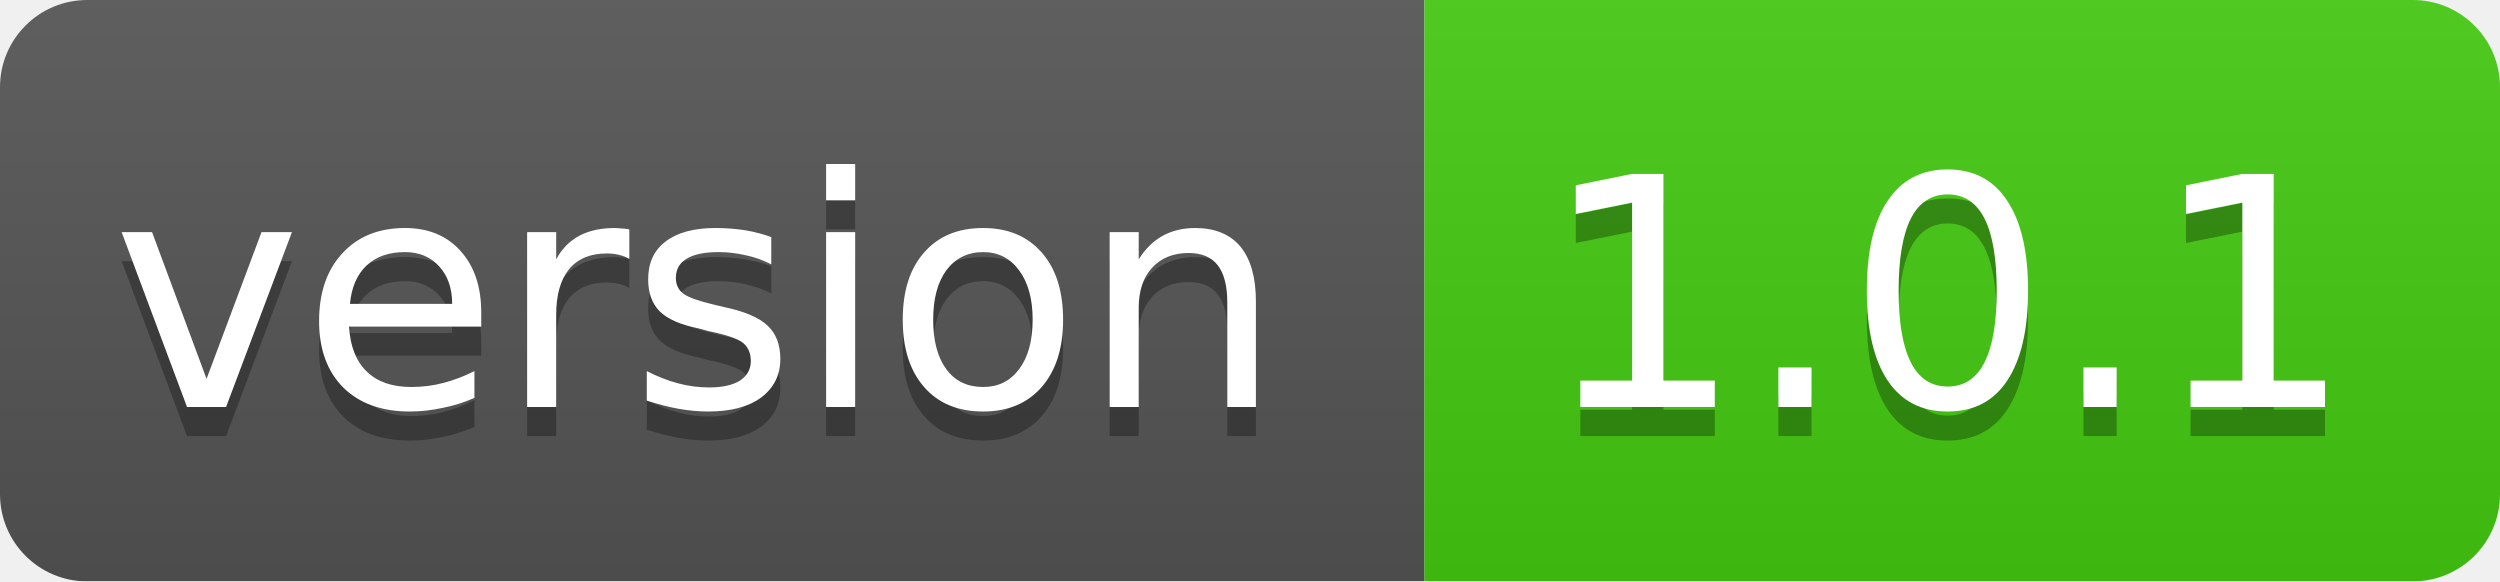
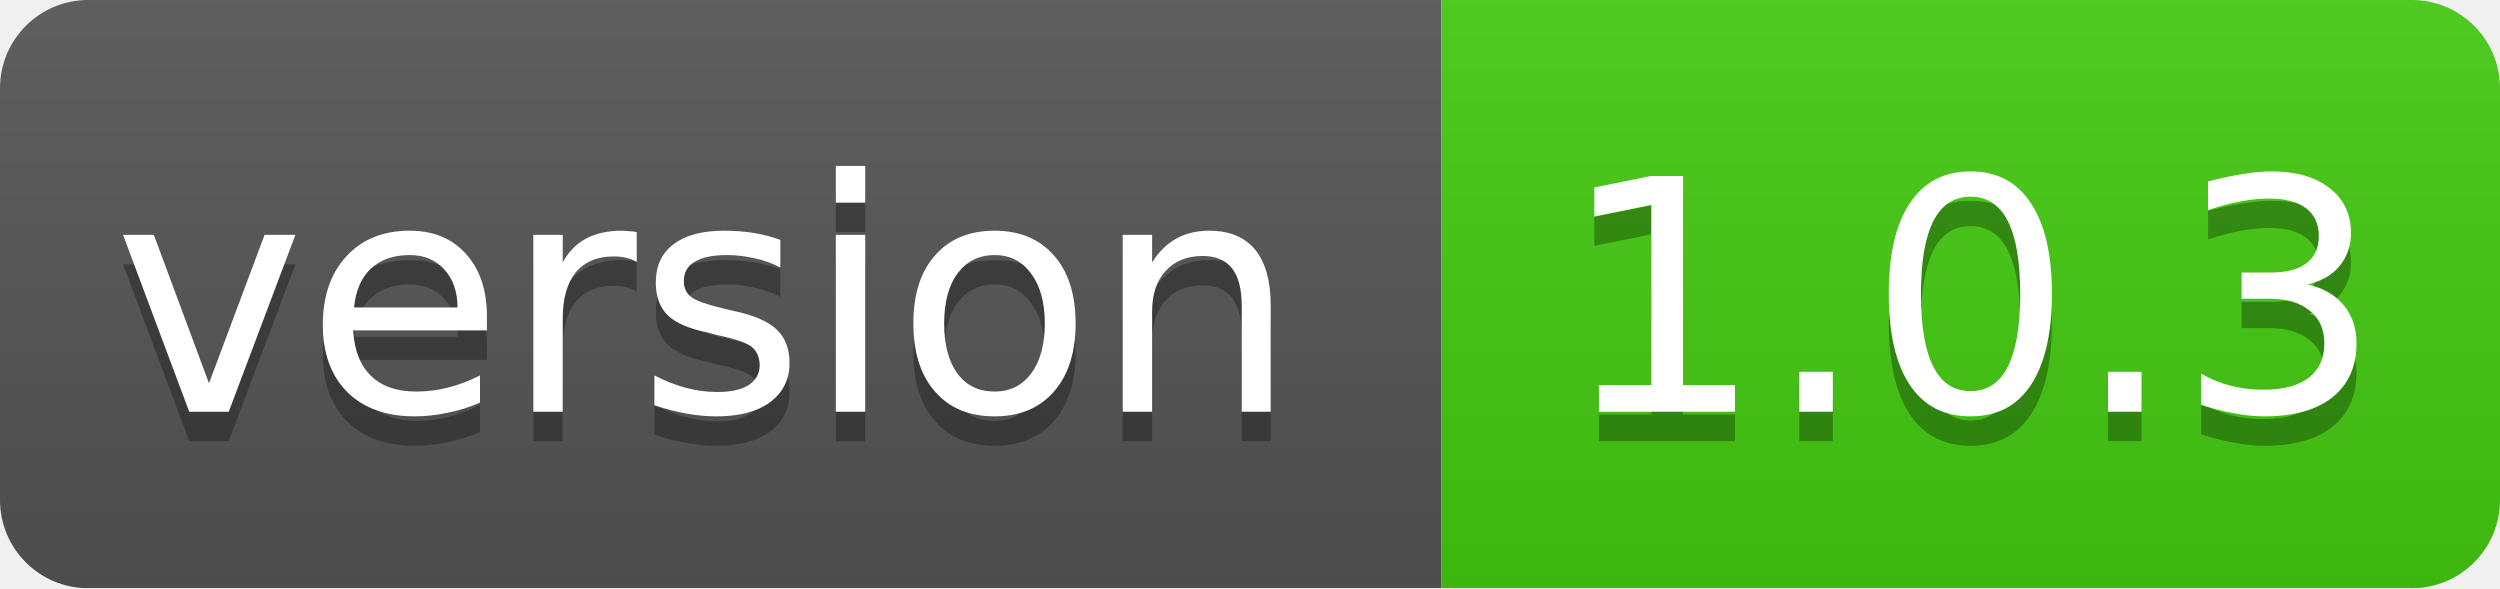
- <svg xmlns="http://www.w3.org/2000/svg" width="86" height="20">
+ <svg xmlns="http://www.w3.org/2000/svg" width="85" height="20">
  <linearGradient id="smooth" x2="0" y2="100%">
    <stop offset="0" stop-color="#bbb" stop-opacity=".1" />
    <stop offset="1" stop-opacity=".1" />
  </linearGradient>
  <mask id="round">
-     <rect width="86" height="20" rx="3" fill="#fff" />
+     <rect width="85" height="20" rx="3" fill="#fff" />
  </mask>
  <g mask="url(#round)">
    <rect width="49" height="20" fill="#555" />
-     <rect x="49" width="37" height="20" fill="#44cc11" />
-     <rect width="86" height="20" fill="url(#smooth)" />
+     <rect x="49" width="36" height="20" fill="#44cc11" />
+     <rect width="85" height="20" fill="url(#smooth)" />
  </g>
  <g fill="#fff" text-anchor="middle" font-family="DejaVu Sans,Verdana,Geneva,sans-serif" font-size="11">
    <text x="24" y="15" fill="#010101" fill-opacity=".3">version</text>
    <text x="24" y="14">version</text>
-     <text x="67" y="15" fill="#010101" fill-opacity=".3">1.0.1</text>
-     <text x="67" y="14">1.0.1</text>
+     <text x="67" y="15" fill="#010101" fill-opacity=".3">1.0.3</text>
+     <text x="67" y="14">1.0.3</text>
  </g>
</svg>
